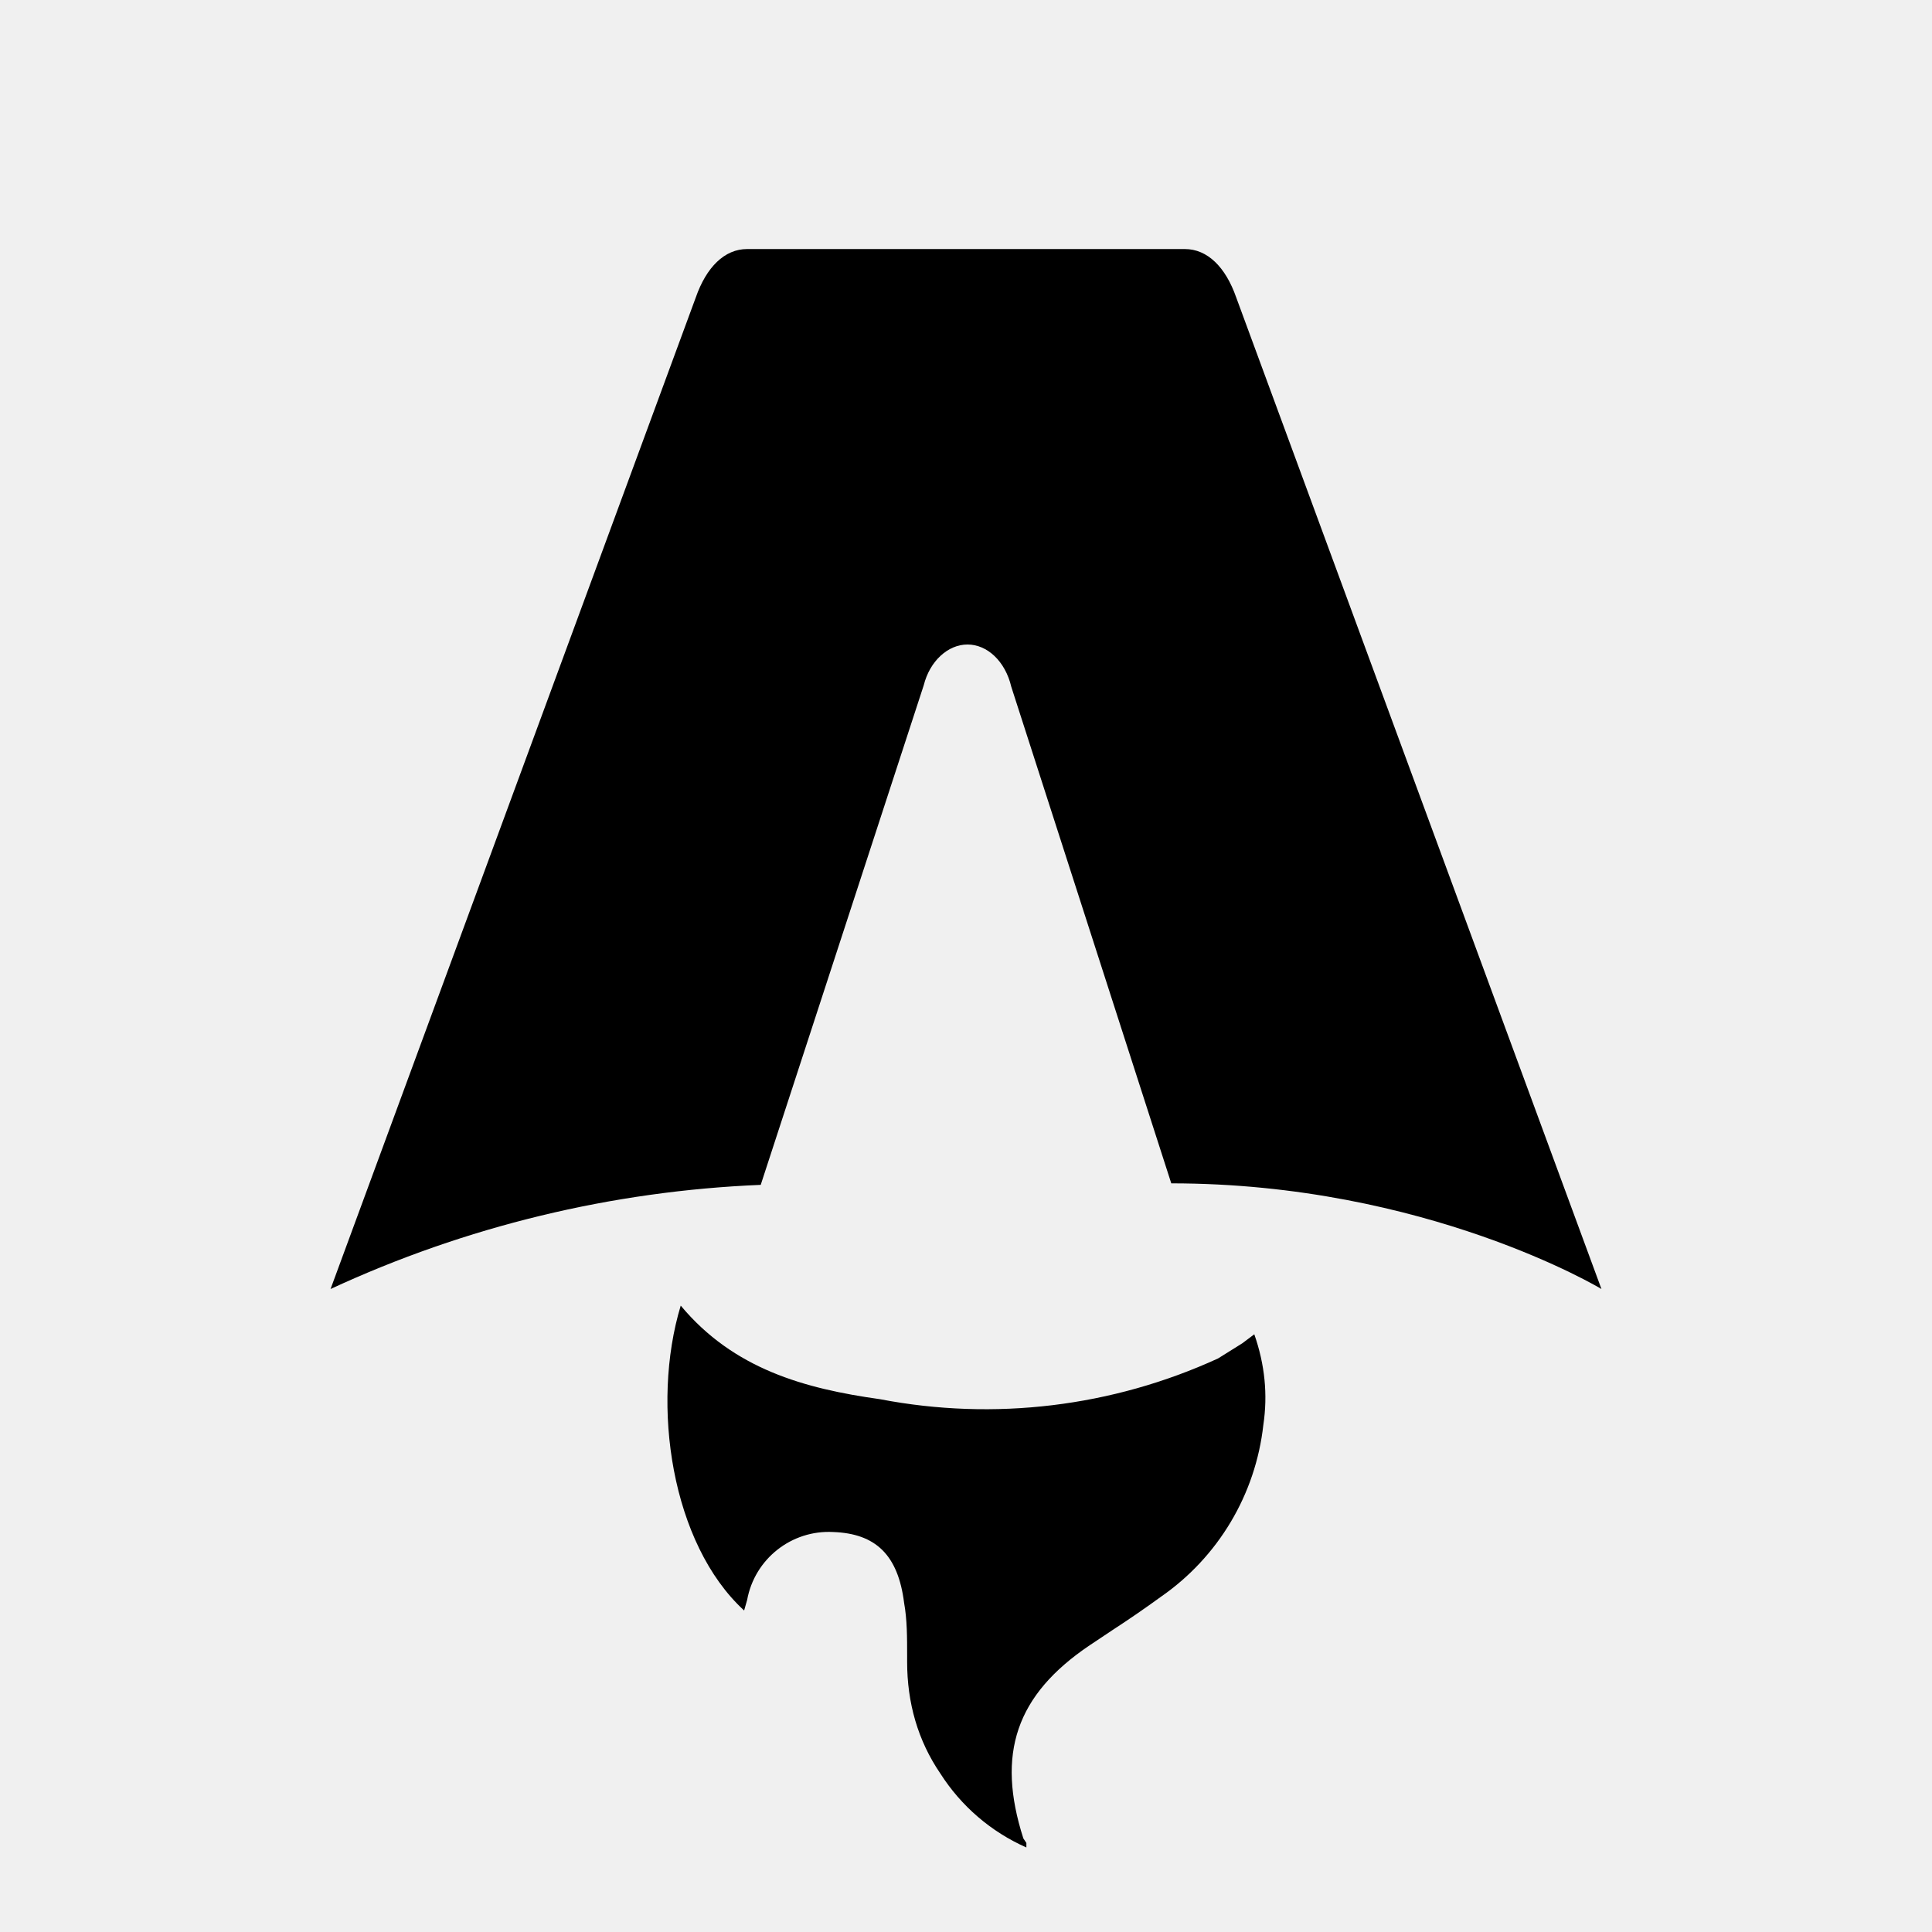
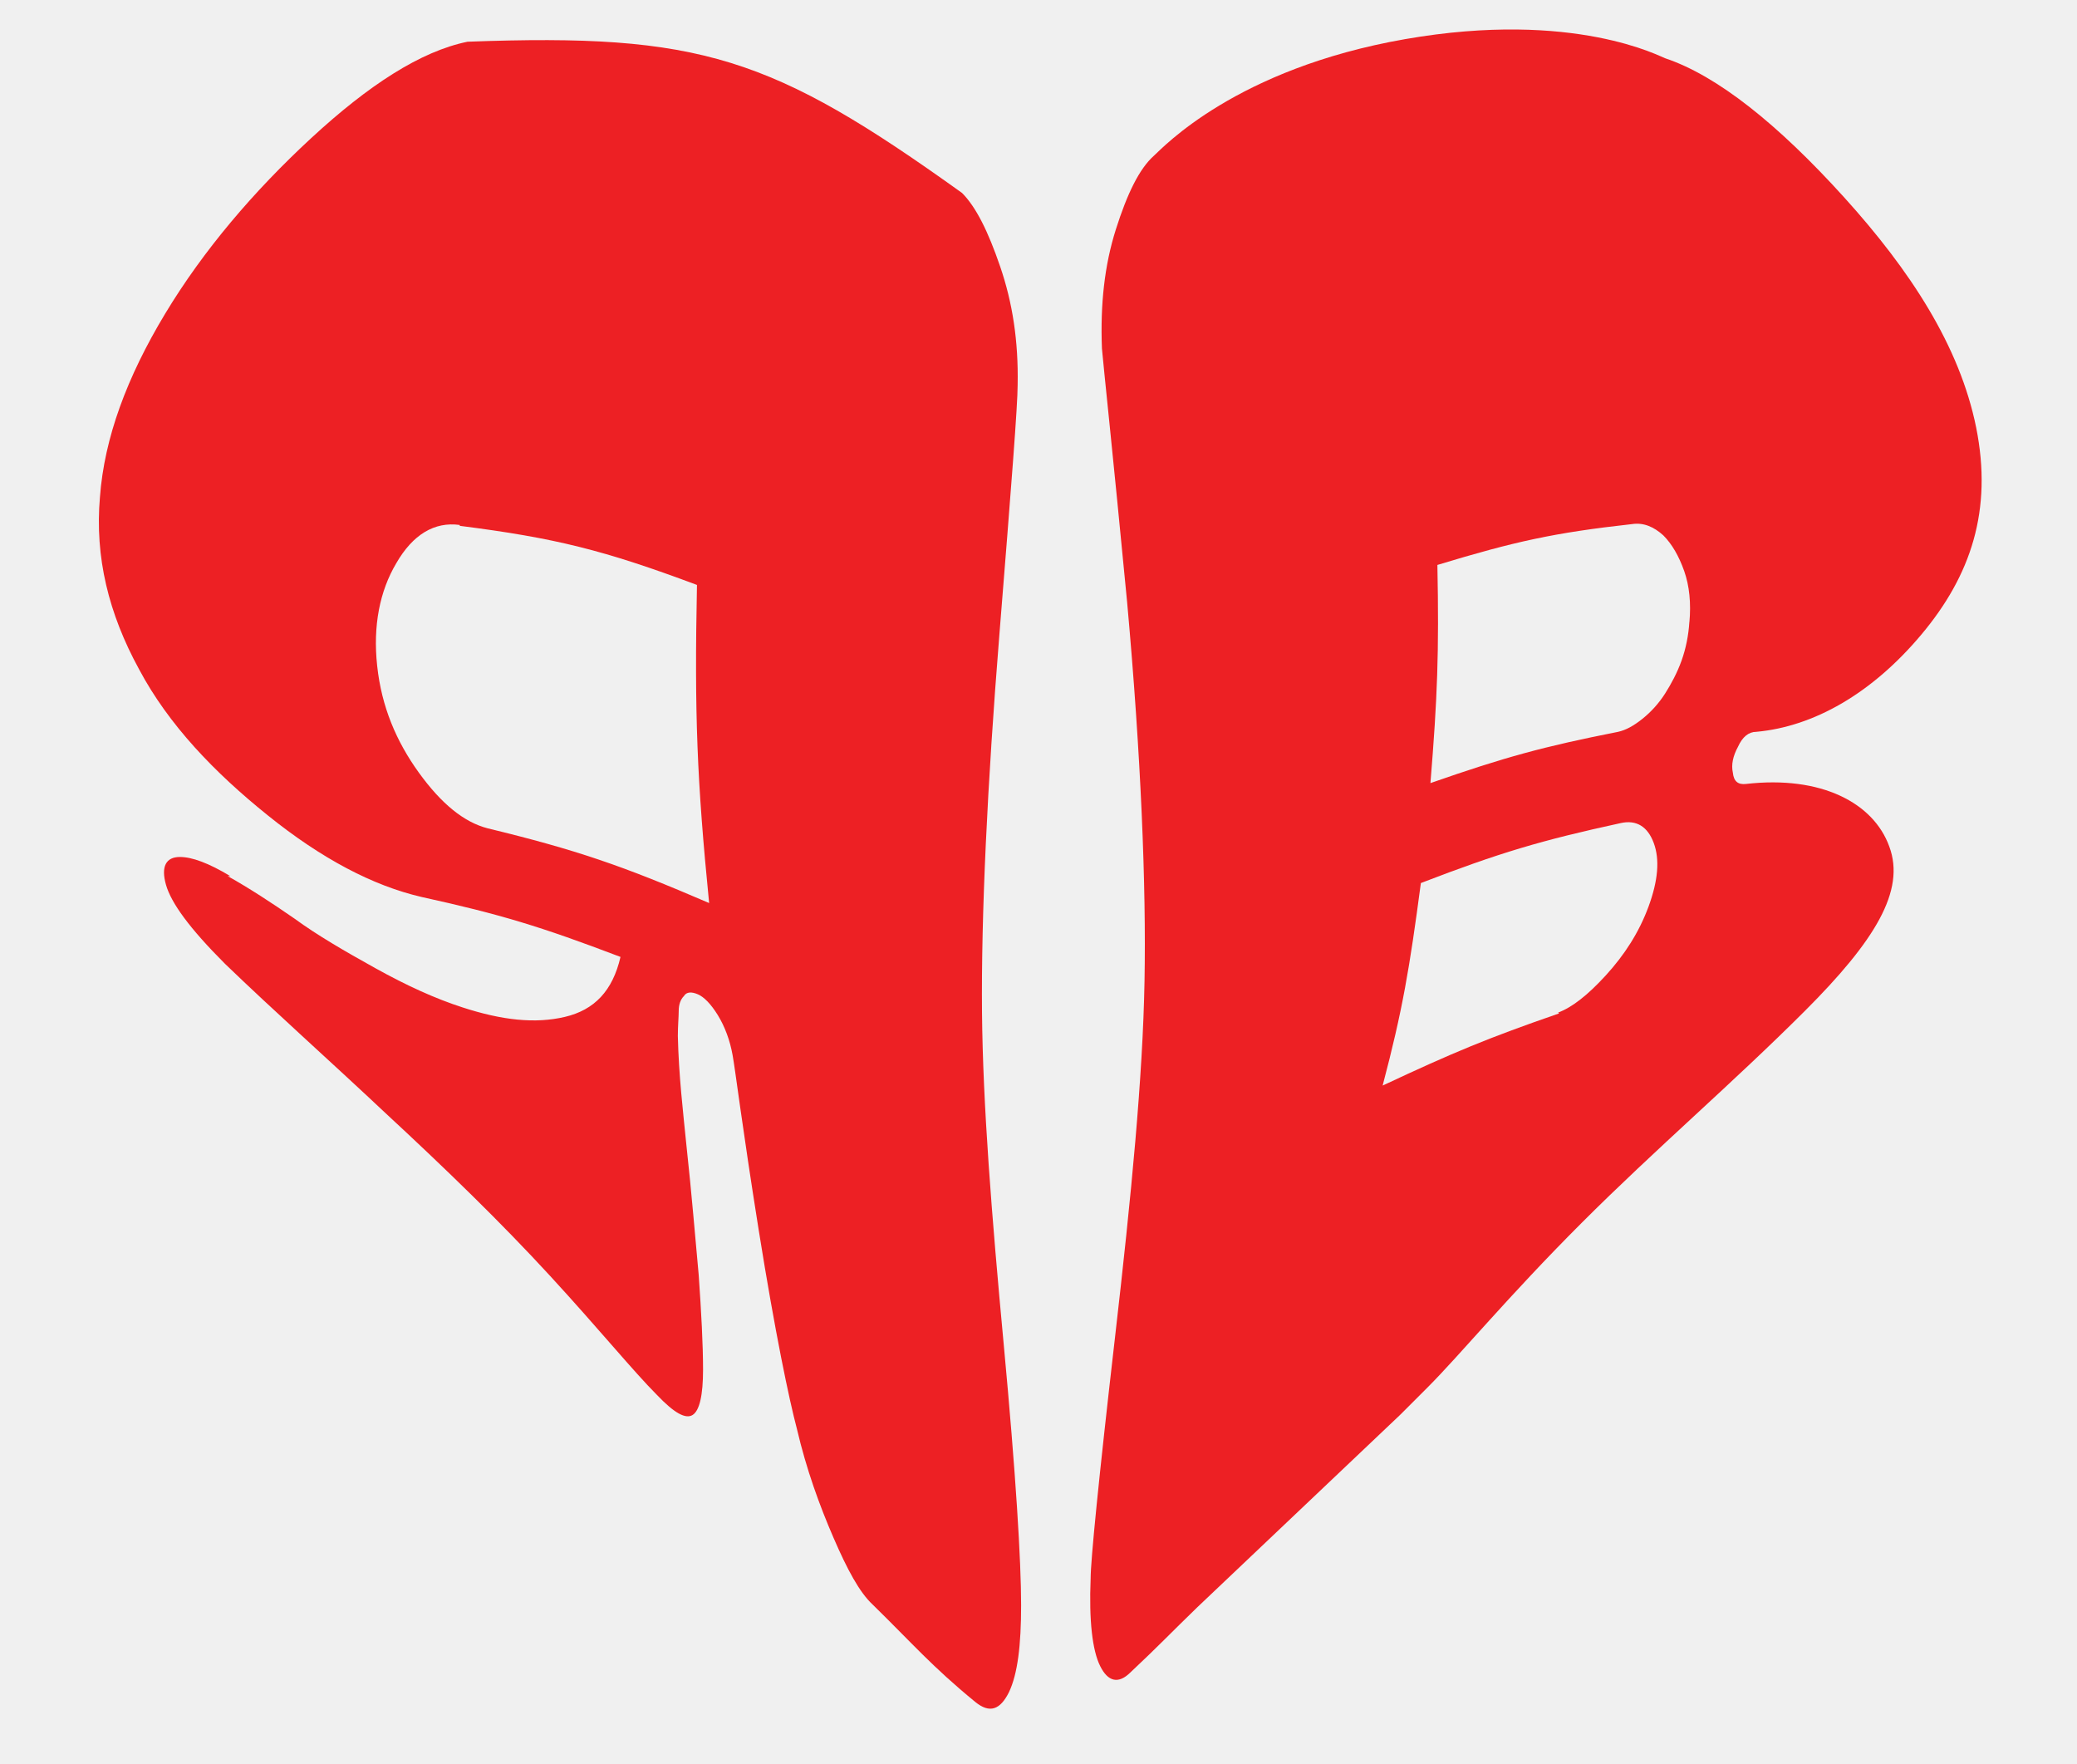
- <svg xmlns="http://www.w3.org/2000/svg" fill="none" viewBox="0 0 128 128">
-   <path d="M50.4 78.5a75.1 75.1 0 0 0-28.5 6.9l24.2-65.7c.7-2 1.9-3.2 3.4-3.2h29c1.5 0 2.7 1.2 3.4 3.2l24.2 65.7s-11.6-7-28.5-7L67 45.5c-.4-1.7-1.6-2.8-2.9-2.8-1.3 0-2.5 1.1-2.9 2.7L50.4 78.5Zm-1.1 28.2Zm-4.2-20.2c-2 6.6-.6 15.8 4.2 20.2a17.5 17.5 0 0 1 .2-.7 5.5 5.5 0 0 1 5.7-4.5c2.8.1 4.3 1.5 4.7 4.7.2 1.1.2 2.3.2 3.5v.4c0 2.7.7 5.2 2.2 7.4a13 13 0 0 0 5.7 4.9v-.3l-.2-.3c-1.8-5.6-.5-9.5 4.4-12.8l1.5-1a73 73 0 0 0 3.2-2.2 16 16 0 0 0 6.8-11.4c.3-2 .1-4-.6-6l-.8.6-1.6 1a37 37 0 0 1-22.4 2.7c-5-.7-9.7-2-13.2-6.2Z" />
-   <style>
-         path { fill: #000; }
-         @media (prefers-color-scheme: dark) {
-             path { fill: #FFF; }
-         }
+ <svg xmlns="http://www.w3.org/2000/svg" version="1.1" viewBox="0 0 239 202.9">
+   <defs>
+     <style>
+       .cls-1 {
+         fill: #ed2024;
+       }
    </style>
+   </defs>
+   <g>
+     <g id="Layer_1">
+       <path class="cls-1" d="M26.2,100.8c2.5,1.4,5.1,3.1,7.7,4.9,2.6,1.9,5.7,3.7,9.3,5.7,3.6,2,6.9,3.5,10,4.5,4.6,1.5,8.4,1.9,11.8,1.1s5.5-3,6.4-6.9c-9.2-3.5-13.8-4.9-22.9-6.9-5.6-1.3-11.5-4.4-17.7-9.4-6.1-4.9-11.4-10.4-14.8-16.8-3.5-6.4-5.1-12.9-4.5-19.8.5-6.8,3.1-13.8,7.5-21.1,4.4-7.3,10.2-14.1,16.8-20.2,6.6-6.1,12.6-10,18-11.1,26.8-1,35,1.7,56.9,17.4,1.6,1.6,3,4.4,4.4,8.5,1.4,4.1,2.1,8.5,2,13.6,0,2.3-.7,11.3-2.1,28.7-1.4,17.4-2.1,32.3-2,43.5.1,10.6,1.1,23.2,2.5,38.2,1.4,15,2,24.9,2,30,0,4.6-.4,7.9-1.4,10-1,2-2.2,2.5-3.9,1.1-5-4.1-7.2-6.7-11.8-11.2-1.5-1.4-2.9-4-4.5-7.7s-3.1-7.8-4.2-12.5c-.9-3.4-2.5-11-4.4-22.9-1.9-11.9-2.7-18.5-3-20.1-.3-1.7-.9-3.3-1.7-4.6s-1.6-2.1-2.3-2.4c-.7-.3-1.3-.3-1.6.2-.4.4-.6,1-.6,1.7s-.1,1.7-.1,2.9c.1,4.5.6,8.7,1,12.7.6,5.5,1,10.5,1.4,14.8.3,4.3.5,8,.5,10.9s-.4,4.7-1.2,5.2-2.1-.2-4.1-2.3c-2.7-2.7-6.6-7.5-12.3-13.7-5.7-6.2-12-12.3-18.8-18.6-6.7-6.3-13-11.9-18.6-17.3-4.1-4.1-6.2-7-6.8-9.1-.6-2.1,0-3.2,1.6-3.2,1.4,0,3.3.7,5.8,2.2h0ZM52.9,60.4c-2.9-.4-5.4,1.1-7.3,4.4-1.9,3.2-2.7,7.2-2.2,11.8.5,4.7,2.2,8.7,4.8,12.3s5.2,5.7,7.9,6.4c10.3,2.5,15.5,4.3,25.5,8.6-1.4-14.1-1.7-21.7-1.4-36.6-10.7-4-16.3-5.4-27.3-6.8Z" />
+       <path class="cls-1" d="M137.8,184.9c-3.1,3-4.5,4.5-7.7,7.5-1.4,1.4-2.6,1.1-3.5-.7-.9-1.8-1.3-5.2-1.1-10.1,0-2,.9-11.2,2.8-27.7s3.2-30,3.4-41c.2-11-.4-25.9-2-43.6-1.7-17.7-2.7-26.9-2.9-29.2-.2-5.1.3-9.6,1.6-13.7s2.7-7,4.4-8.5c1-.9,9.4-10,28.9-13.4,19.5-3.4,29.5,2.1,29.9,2.2,6,2,13,7.6,20.6,16s13.3,17.1,15.2,26.5c1.9,9.5-.6,17-6.3,23.8-5.7,6.8-12.4,10.6-19,11.2-.9,0-1.6.6-2.1,1.7-.6,1.1-.8,2.1-.6,3,.1,1,.6,1.4,1.5,1.3,8.7-1,14.7,2.2,16.5,7.2,1.9,5.1-1.7,10.9-9.7,18.9-8.3,8.3-17.2,15.9-25.7,24.4-8.5,8.5-14,15.2-17.7,18.9l-3.2,3.2M194.4,71.6c.2-2.2,0-4.2-.6-5.9-.6-1.7-1.4-3.1-2.4-4.1-1.1-1-2.3-1.5-3.6-1.3-9,1-13.5,2-22.4,4.7.2,10.1,0,15.3-.8,25.1,8.6-3,13-4.2,21.6-5.9.9-.2,1.8-.7,2.8-1.5s1.9-1.8,2.6-2.9c.7-1.1,1.4-2.4,1.9-3.8s.8-2.9.9-4.5h0ZM179.3,116.5c1.6-.6,3.4-2,5.5-4.3,2.1-2.3,3.8-4.9,4.9-7.9s1.3-5.4.6-7.3-2-2.7-3.8-2.3c-9.2,2-13.9,3.4-23,6.9-1.3,9.8-2.1,14.6-4.4,23.3,8.1-3.8,12.2-5.5,20.3-8.3h0Z" />
+     </g>
+   </g>
</svg>
